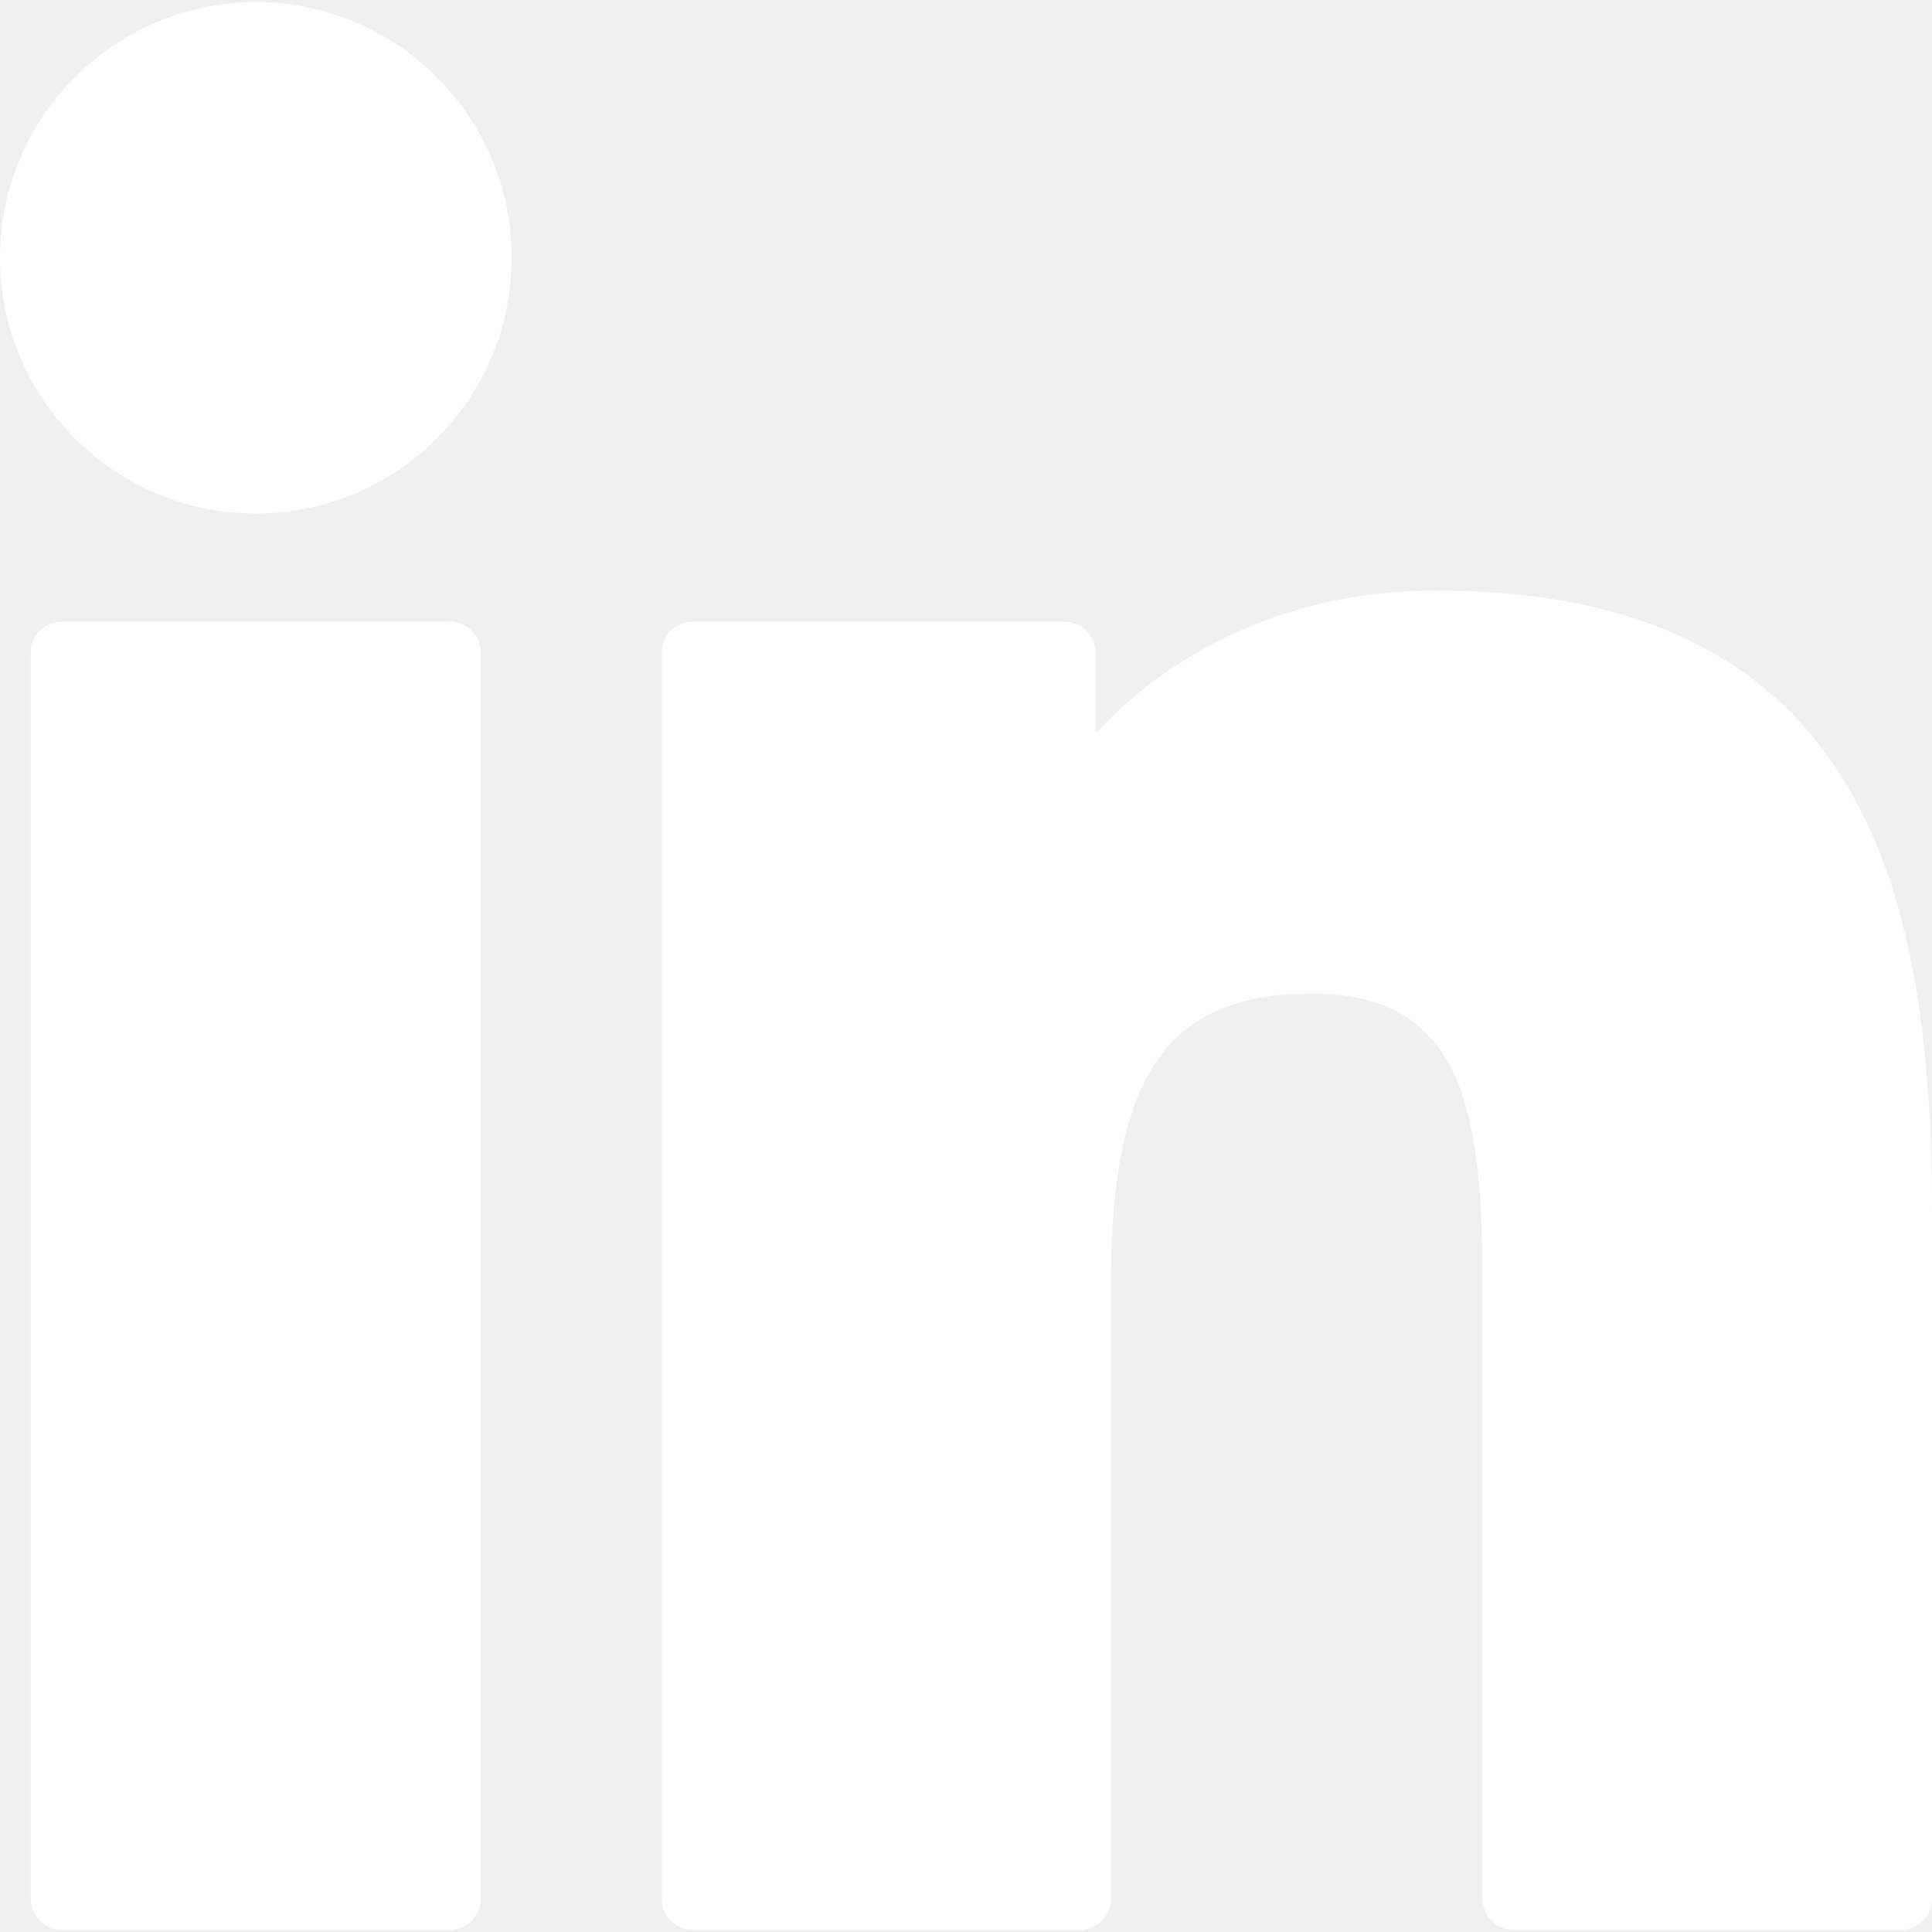
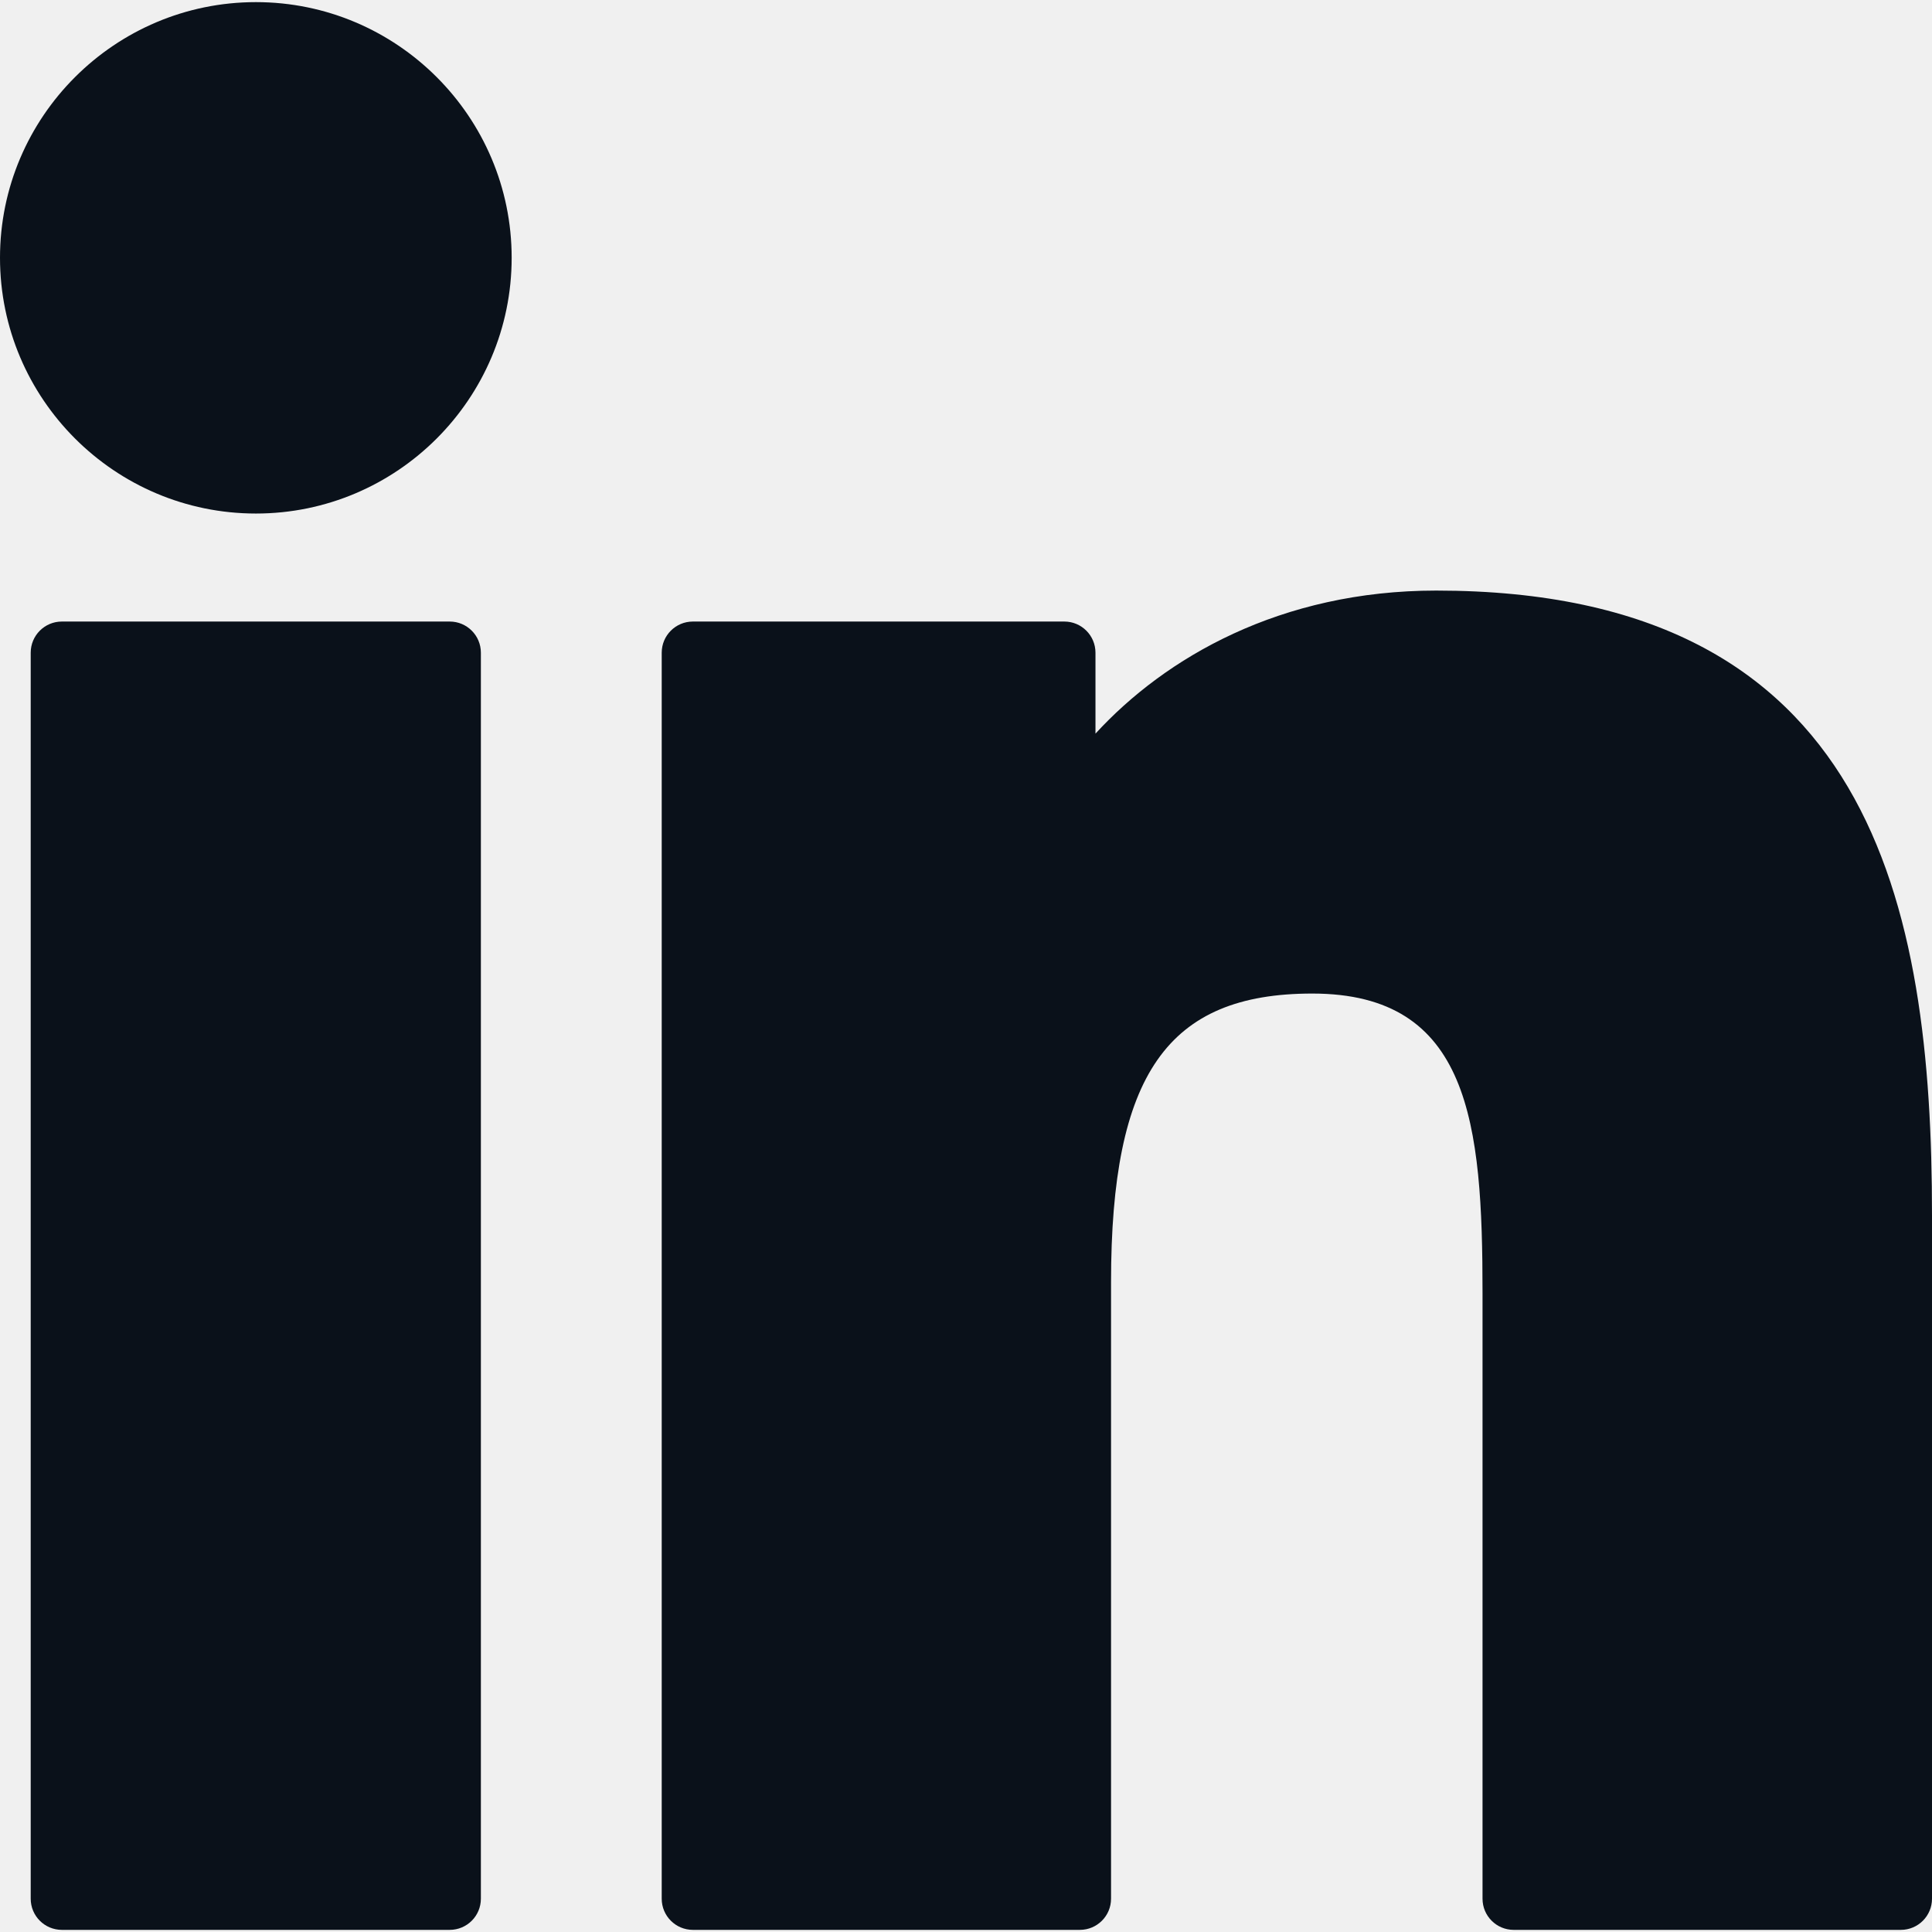
<svg xmlns="http://www.w3.org/2000/svg" version="1.1" id="Layer_1" x="0px" y="0px" viewBox="0 0 310 310" style="enable-background:new 0 0 310 310;" xml:space="preserve">
  <g id="XMLID_801_">
-     <path fill="#FFFFFF" id="XMLID_802_" d="M72.16,99.73H9.927c-2.762,0-5,2.239-5,5v199.928c0,2.762,2.238,5,5,5H72.16c2.762,0,5-2.238,5-5V104.73   C77.16,101.969,74.922,99.73,72.16,99.73z" />
-     <path fill="#FFFFFF" id="XMLID_803_" d="M41.066,0.341C18.422,0.341,0,18.743,0,41.362C0,63.991,18.422,82.4,41.066,82.4   c22.626,0,41.033-18.41,41.033-41.038C82.1,18.743,63.692,0.341,41.066,0.341z" />
-     <path fill="#FFFFFF" id="XMLID_804_" d="M230.454,94.761c-24.995,0-43.472,10.745-54.679,22.954V104.73c0-2.761-2.238-5-5-5h-59.599   c-2.762,0-5,2.239-5,5v199.928c0,2.762,2.238,5,5,5h62.097c2.762,0,5-2.238,5-5v-98.918c0-33.333,9.054-46.319,32.29-46.319   c25.306,0,27.317,20.818,27.317,48.034v97.204c0,2.762,2.238,5,5,5H305c2.762,0,5-2.238,5-5V194.995   C310,145.43,300.549,94.761,230.454,94.761z" />
+     <path fill="#0a111a" id="XMLID_802_" d="M72.16,99.73H9.927c-2.762,0-5,2.239-5,5v199.928c0,2.762,2.238,5,5,5H72.16c2.762,0,5-2.238,5-5V104.73   C77.16,101.969,74.922,99.73,72.16,99.73z" />
+     <path fill="#0a111a" id="XMLID_803_" d="M41.066,0.341C18.422,0.341,0,18.743,0,41.362C0,63.991,18.422,82.4,41.066,82.4   c22.626,0,41.033-18.41,41.033-41.038C82.1,18.743,63.692,0.341,41.066,0.341z" />
+     <path fill="#0a111a" id="XMLID_804_" d="M230.454,94.761c-24.995,0-43.472,10.745-54.679,22.954V104.73c0-2.761-2.238-5-5-5h-59.599   c-2.762,0-5,2.239-5,5v199.928c0,2.762,2.238,5,5,5h62.097c2.762,0,5-2.238,5-5v-98.918c0-33.333,9.054-46.319,32.29-46.319   c25.306,0,27.317,20.818,27.317,48.034v97.204c0,2.762,2.238,5,5,5H305c2.762,0,5-2.238,5-5V194.995   C310,145.43,300.549,94.761,230.454,94.761z" />
  </g>
  <g>
</g>
  <g>
</g>
  <g>
</g>
  <g>
</g>
  <g>
</g>
  <g>
</g>
  <g>
</g>
  <g>
</g>
  <g>
</g>
  <g>
</g>
  <g>
</g>
  <g>
</g>
  <g>
</g>
  <g>
</g>
  <g>
</g>
</svg>
